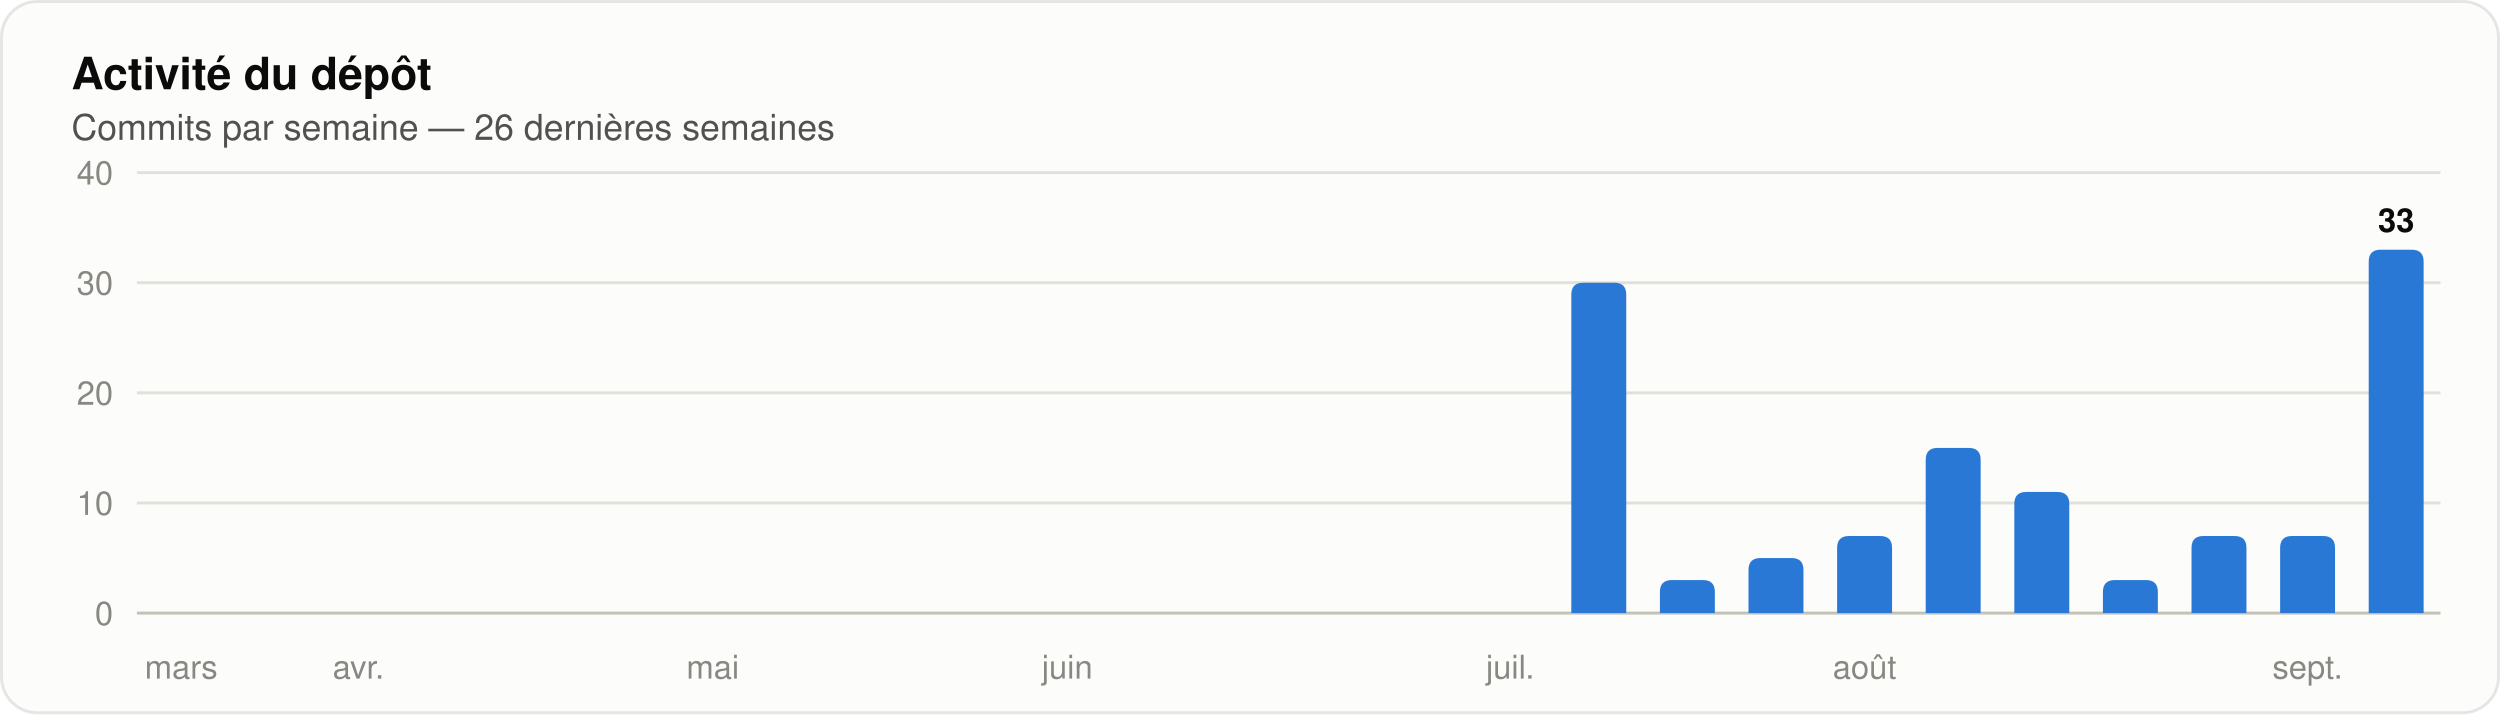
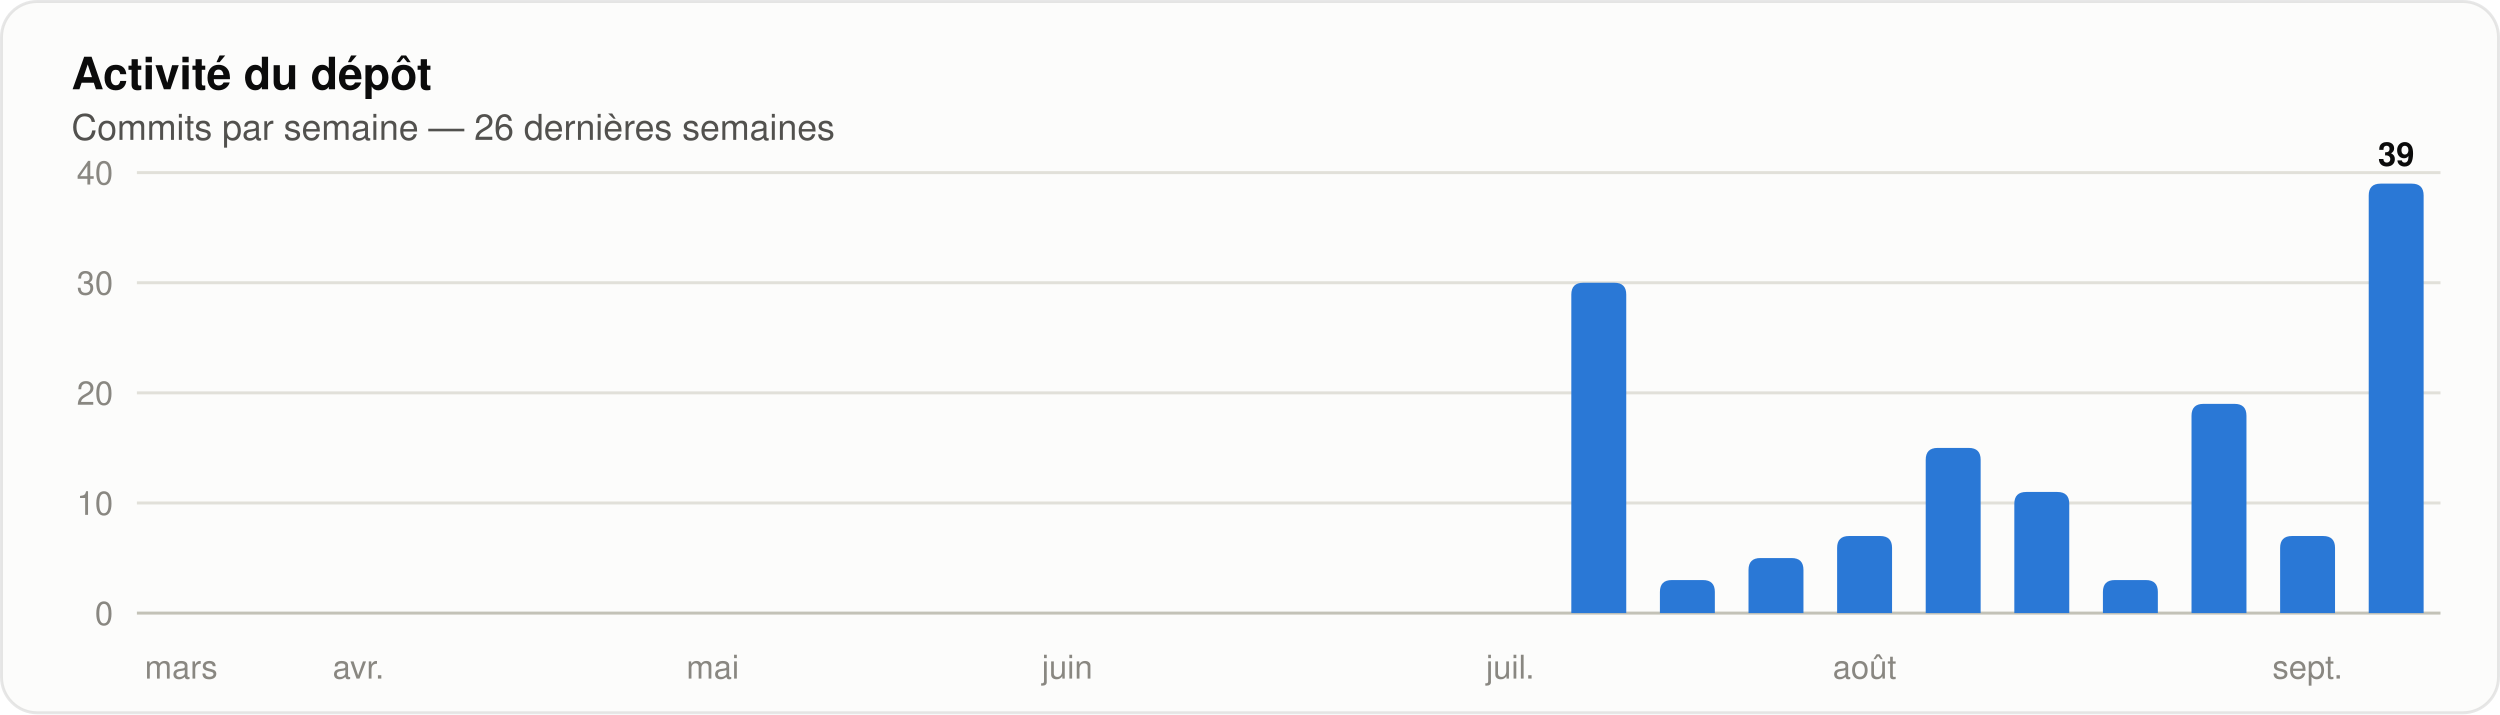
<svg xmlns="http://www.w3.org/2000/svg" width="840" height="240" viewBox="0 0 840 240" role="img" aria-label="Histogramme des commits par semaine sur les 26 dernières semaines" font-family="system-ui, 'Segoe UI', Ubuntu, Helvetica, Arial, sans-serif">
  <rect x="0.5" y="0.5" width="839" height="239" rx="12" fill="#fcfcfb" stroke="rgba(11,11,11,0.10)" />
  <text x="24" y="30" font-size="15" fill="#0b0b0b" font-weight="600">Activité du dépôt</text>
  <text x="24" y="47" font-size="12" fill="#52514e">Commits par semaine — 26 dernières semaines</text>
  <line x1="46" y1="206.0" x2="820" y2="206.0" stroke="#c3c2b7" stroke-width="1" />
  <text x="38" y="210" font-size="11" fill="#898781" text-anchor="end" font-variant-numeric="tabular-nums">0</text>
  <line x1="46" y1="169.0" x2="820" y2="169.0" stroke="#e1e0d9" stroke-width="1" />
  <text x="38" y="173" font-size="11" fill="#898781" text-anchor="end" font-variant-numeric="tabular-nums">10</text>
  <line x1="46" y1="132.0" x2="820" y2="132.0" stroke="#e1e0d9" stroke-width="1" />
  <text x="38" y="136" font-size="11" fill="#898781" text-anchor="end" font-variant-numeric="tabular-nums">20</text>
  <line x1="46" y1="95.0" x2="820" y2="95.0" stroke="#e1e0d9" stroke-width="1" />
  <text x="38" y="99" font-size="11" fill="#898781" text-anchor="end" font-variant-numeric="tabular-nums">30</text>
  <line x1="46" y1="58.0" x2="820" y2="58.0" stroke="#e1e0d9" stroke-width="1" />
  <text x="38" y="62" font-size="11" fill="#898781" text-anchor="end" font-variant-numeric="tabular-nums">40</text>
  <text x="60.885" y="228" font-size="11" fill="#898781" text-anchor="middle">mars</text>
  <text x="120.423" y="228" font-size="11" fill="#898781" text-anchor="middle">avr.</text>
  <text x="239.5" y="228" font-size="11" fill="#898781" text-anchor="middle">mai</text>
  <text x="358.577" y="228" font-size="11" fill="#898781" text-anchor="middle">juin</text>
  <text x="507.423" y="228" font-size="11" fill="#898781" text-anchor="middle">juil.</text>
  <path d="M 527.96 206.00 V 99.00 Q 527.96 95.00 531.96 95.00 H 542.42 Q 546.42 95.00 546.42 99.00 V 206.00 Z" fill="#2a78d6" />
  <path d="M 557.73 206.00 V 198.90 Q 557.73 194.90 561.73 194.90 H 572.19 Q 576.19 194.90 576.19 198.90 V 206.00 Z" fill="#2a78d6" />
  <path d="M 587.50 206.00 V 191.50 Q 587.50 187.50 591.50 187.50 H 601.96 Q 605.96 187.50 605.96 191.50 V 206.00 Z" fill="#2a78d6" />
  <path d="M 617.27 206.00 V 184.10 Q 617.27 180.10 621.27 180.10 H 631.73 Q 635.73 180.10 635.73 184.10 V 206.00 Z" fill="#2a78d6" />
  <text x="626.5" y="228" font-size="11" fill="#898781" text-anchor="middle">août</text>
  <path d="M 647.04 206.00 V 154.50 Q 647.04 150.50 651.04 150.50 H 661.50 Q 665.50 150.50 665.50 154.50 V 206.00 Z" fill="#2a78d6" />
  <path d="M 676.81 206.00 V 169.30 Q 676.81 165.30 680.81 165.30 H 691.27 Q 695.27 165.30 695.27 169.30 V 206.00 Z" fill="#2a78d6" />
  <path d="M 706.58 206.00 V 198.90 Q 706.58 194.90 710.58 194.90 H 721.04 Q 725.04 194.90 725.04 198.90 V 206.00 Z" fill="#2a78d6" />
-   <path d="M 736.35 206.00 V 184.10 Q 736.35 180.10 740.35 180.10 H 750.81 Q 754.81 180.10 754.81 184.10 V 206.00 Z" fill="#2a78d6" />
+   <path d="M 736.35 206.00 V 139.70 Q 736.35 135.70 740.35 135.70 H 750.81 Q 754.81 135.70 754.81 139.70 V 206.00 Z" fill="#2a78d6" />
  <path d="M 766.12 206.00 V 184.10 Q 766.12 180.10 770.12 180.10 H 780.57 Q 784.57 180.10 784.57 184.10 V 206.00 Z" fill="#2a78d6" />
  <text x="775.346" y="228" font-size="11" fill="#898781" text-anchor="middle">sept.</text>
-   <path d="M 795.89 206.00 V 87.90 Q 795.89 83.90 799.89 83.90 H 810.34 Q 814.34 83.90 814.34 87.90 V 206.00 Z" fill="#2a78d6" />
-   <text x="805.115" y="77.9" font-size="11" fill="#0b0b0b" font-weight="600" text-anchor="middle">33</text>
+   <path d="M 795.89 206.00 V 65.70 Q 795.89 61.70 799.89 61.70 H 810.34 Q 814.34 61.70 814.34 65.70 V 206.00 Z" fill="#2a78d6" />
+   <text x="805.115" y="55.7" font-size="11" fill="#0b0b0b" font-weight="600" text-anchor="middle">39</text>
</svg>
